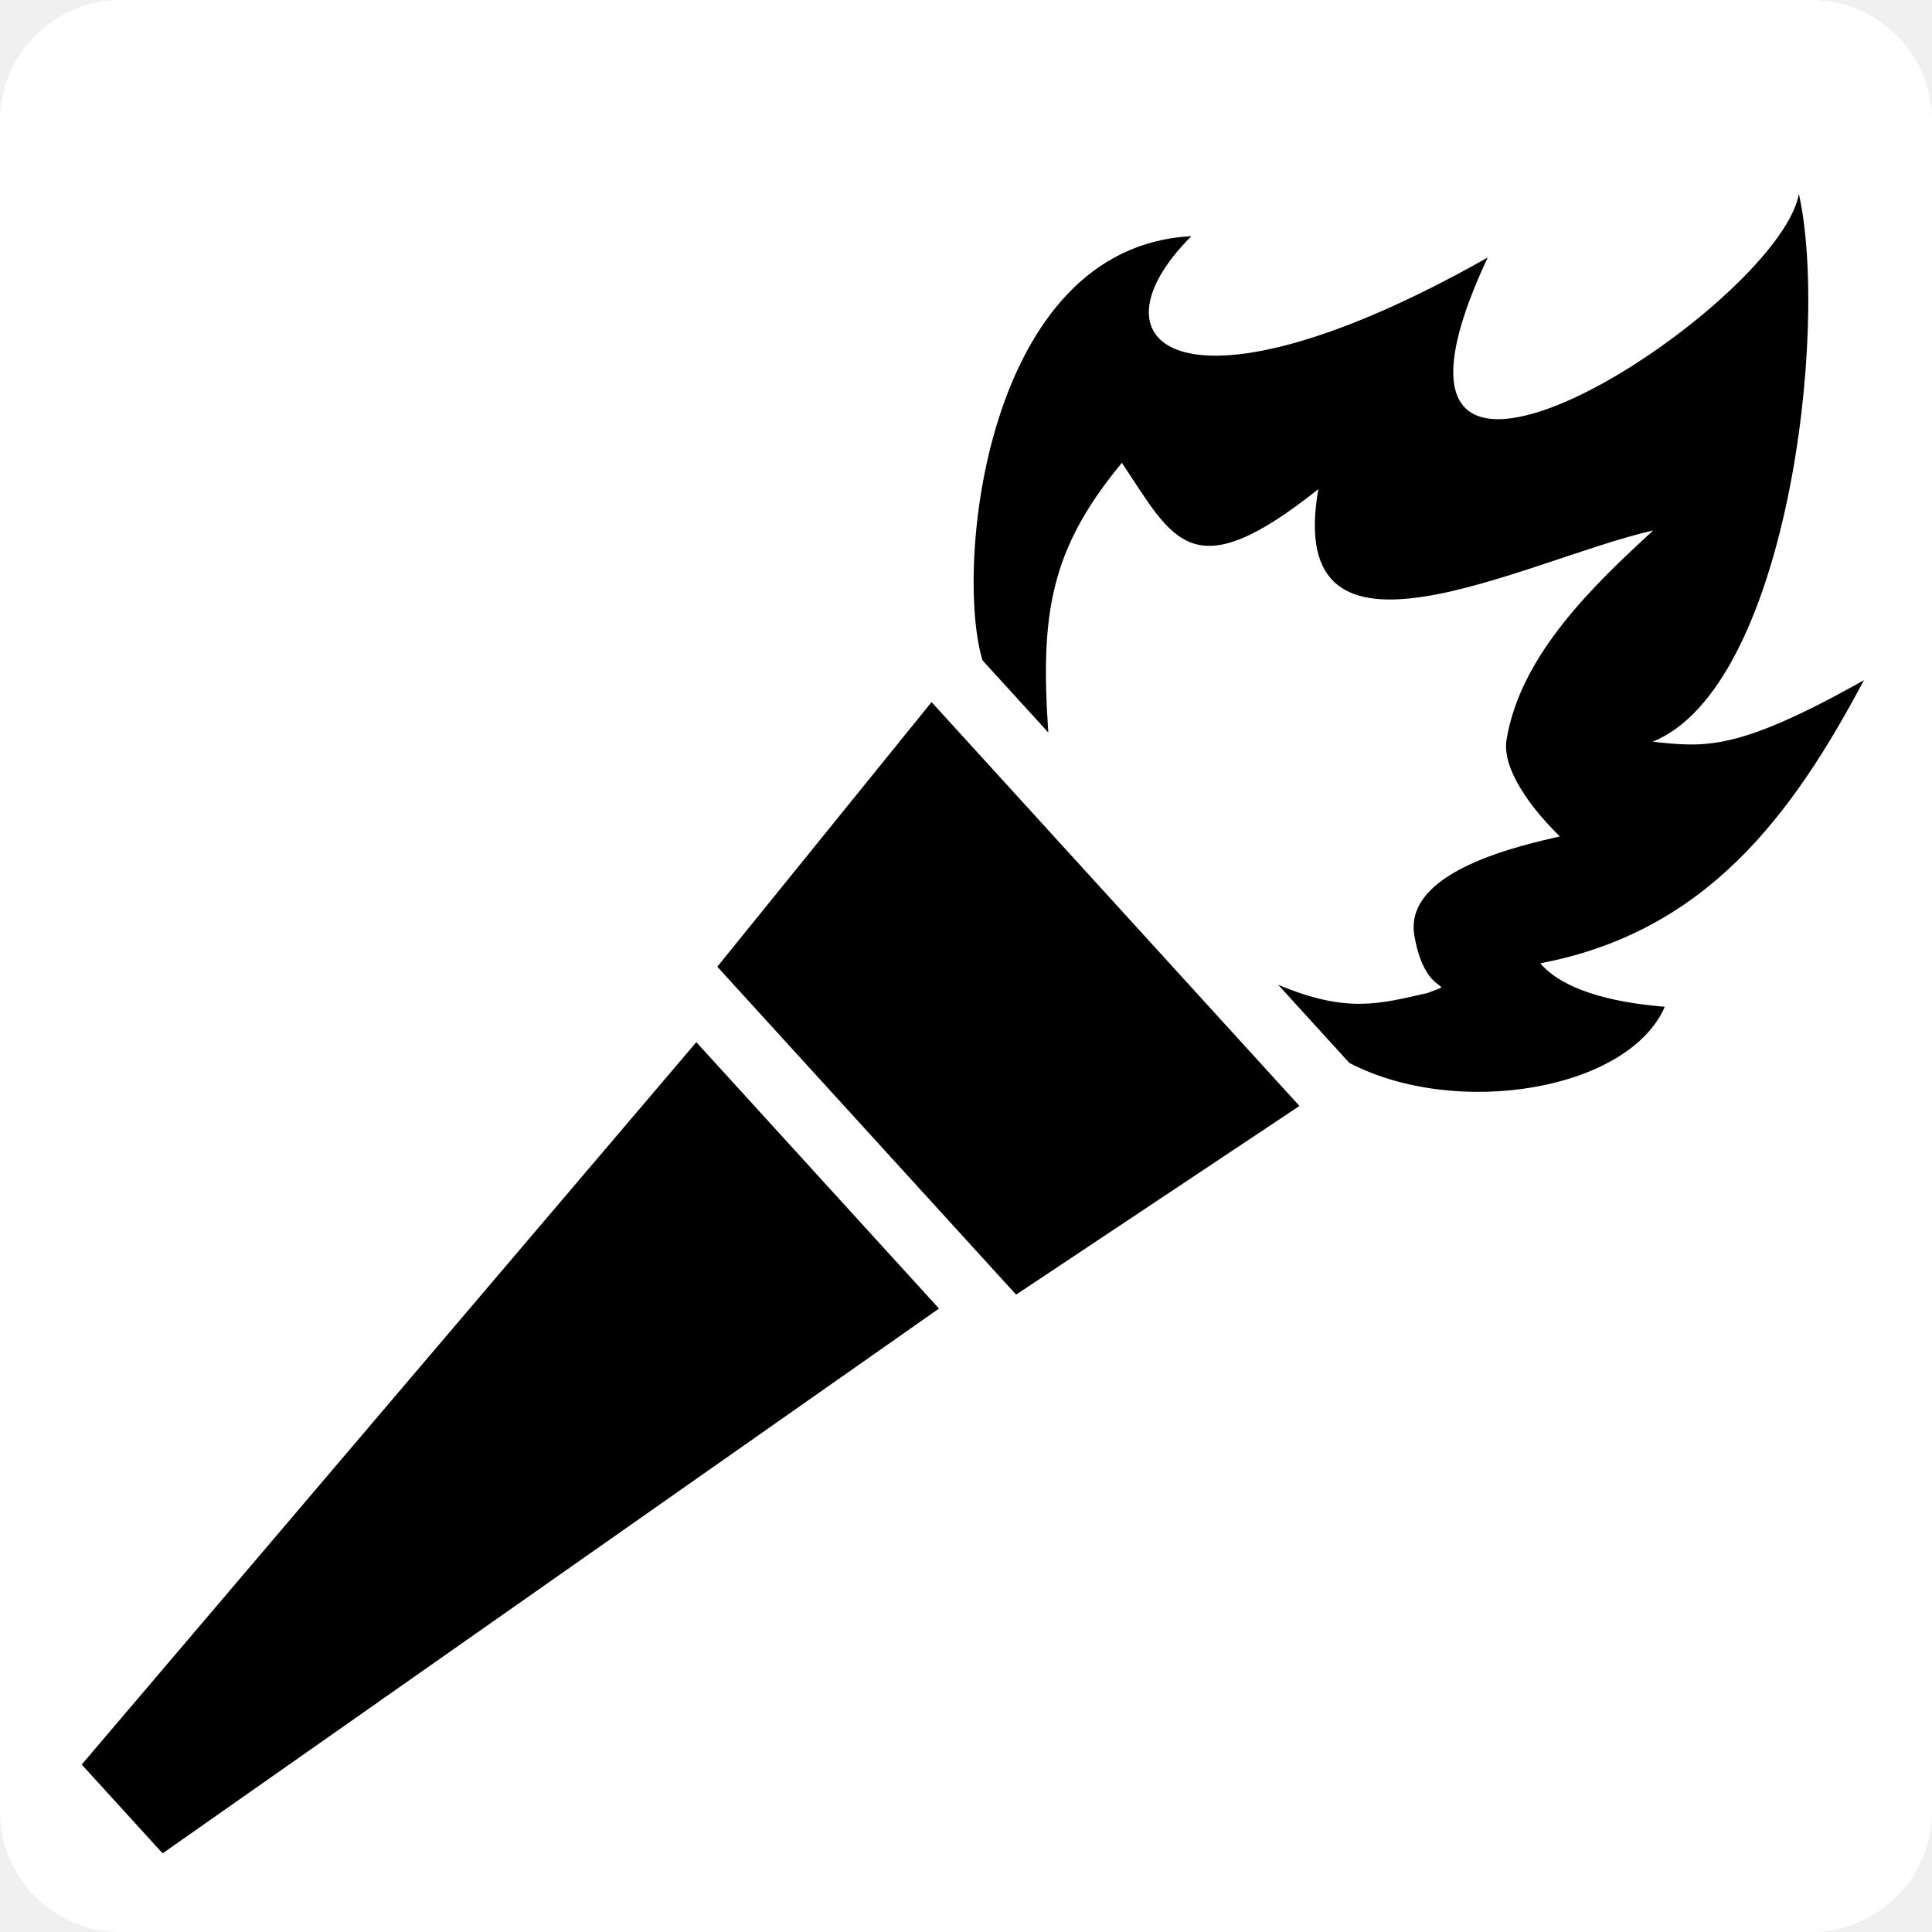
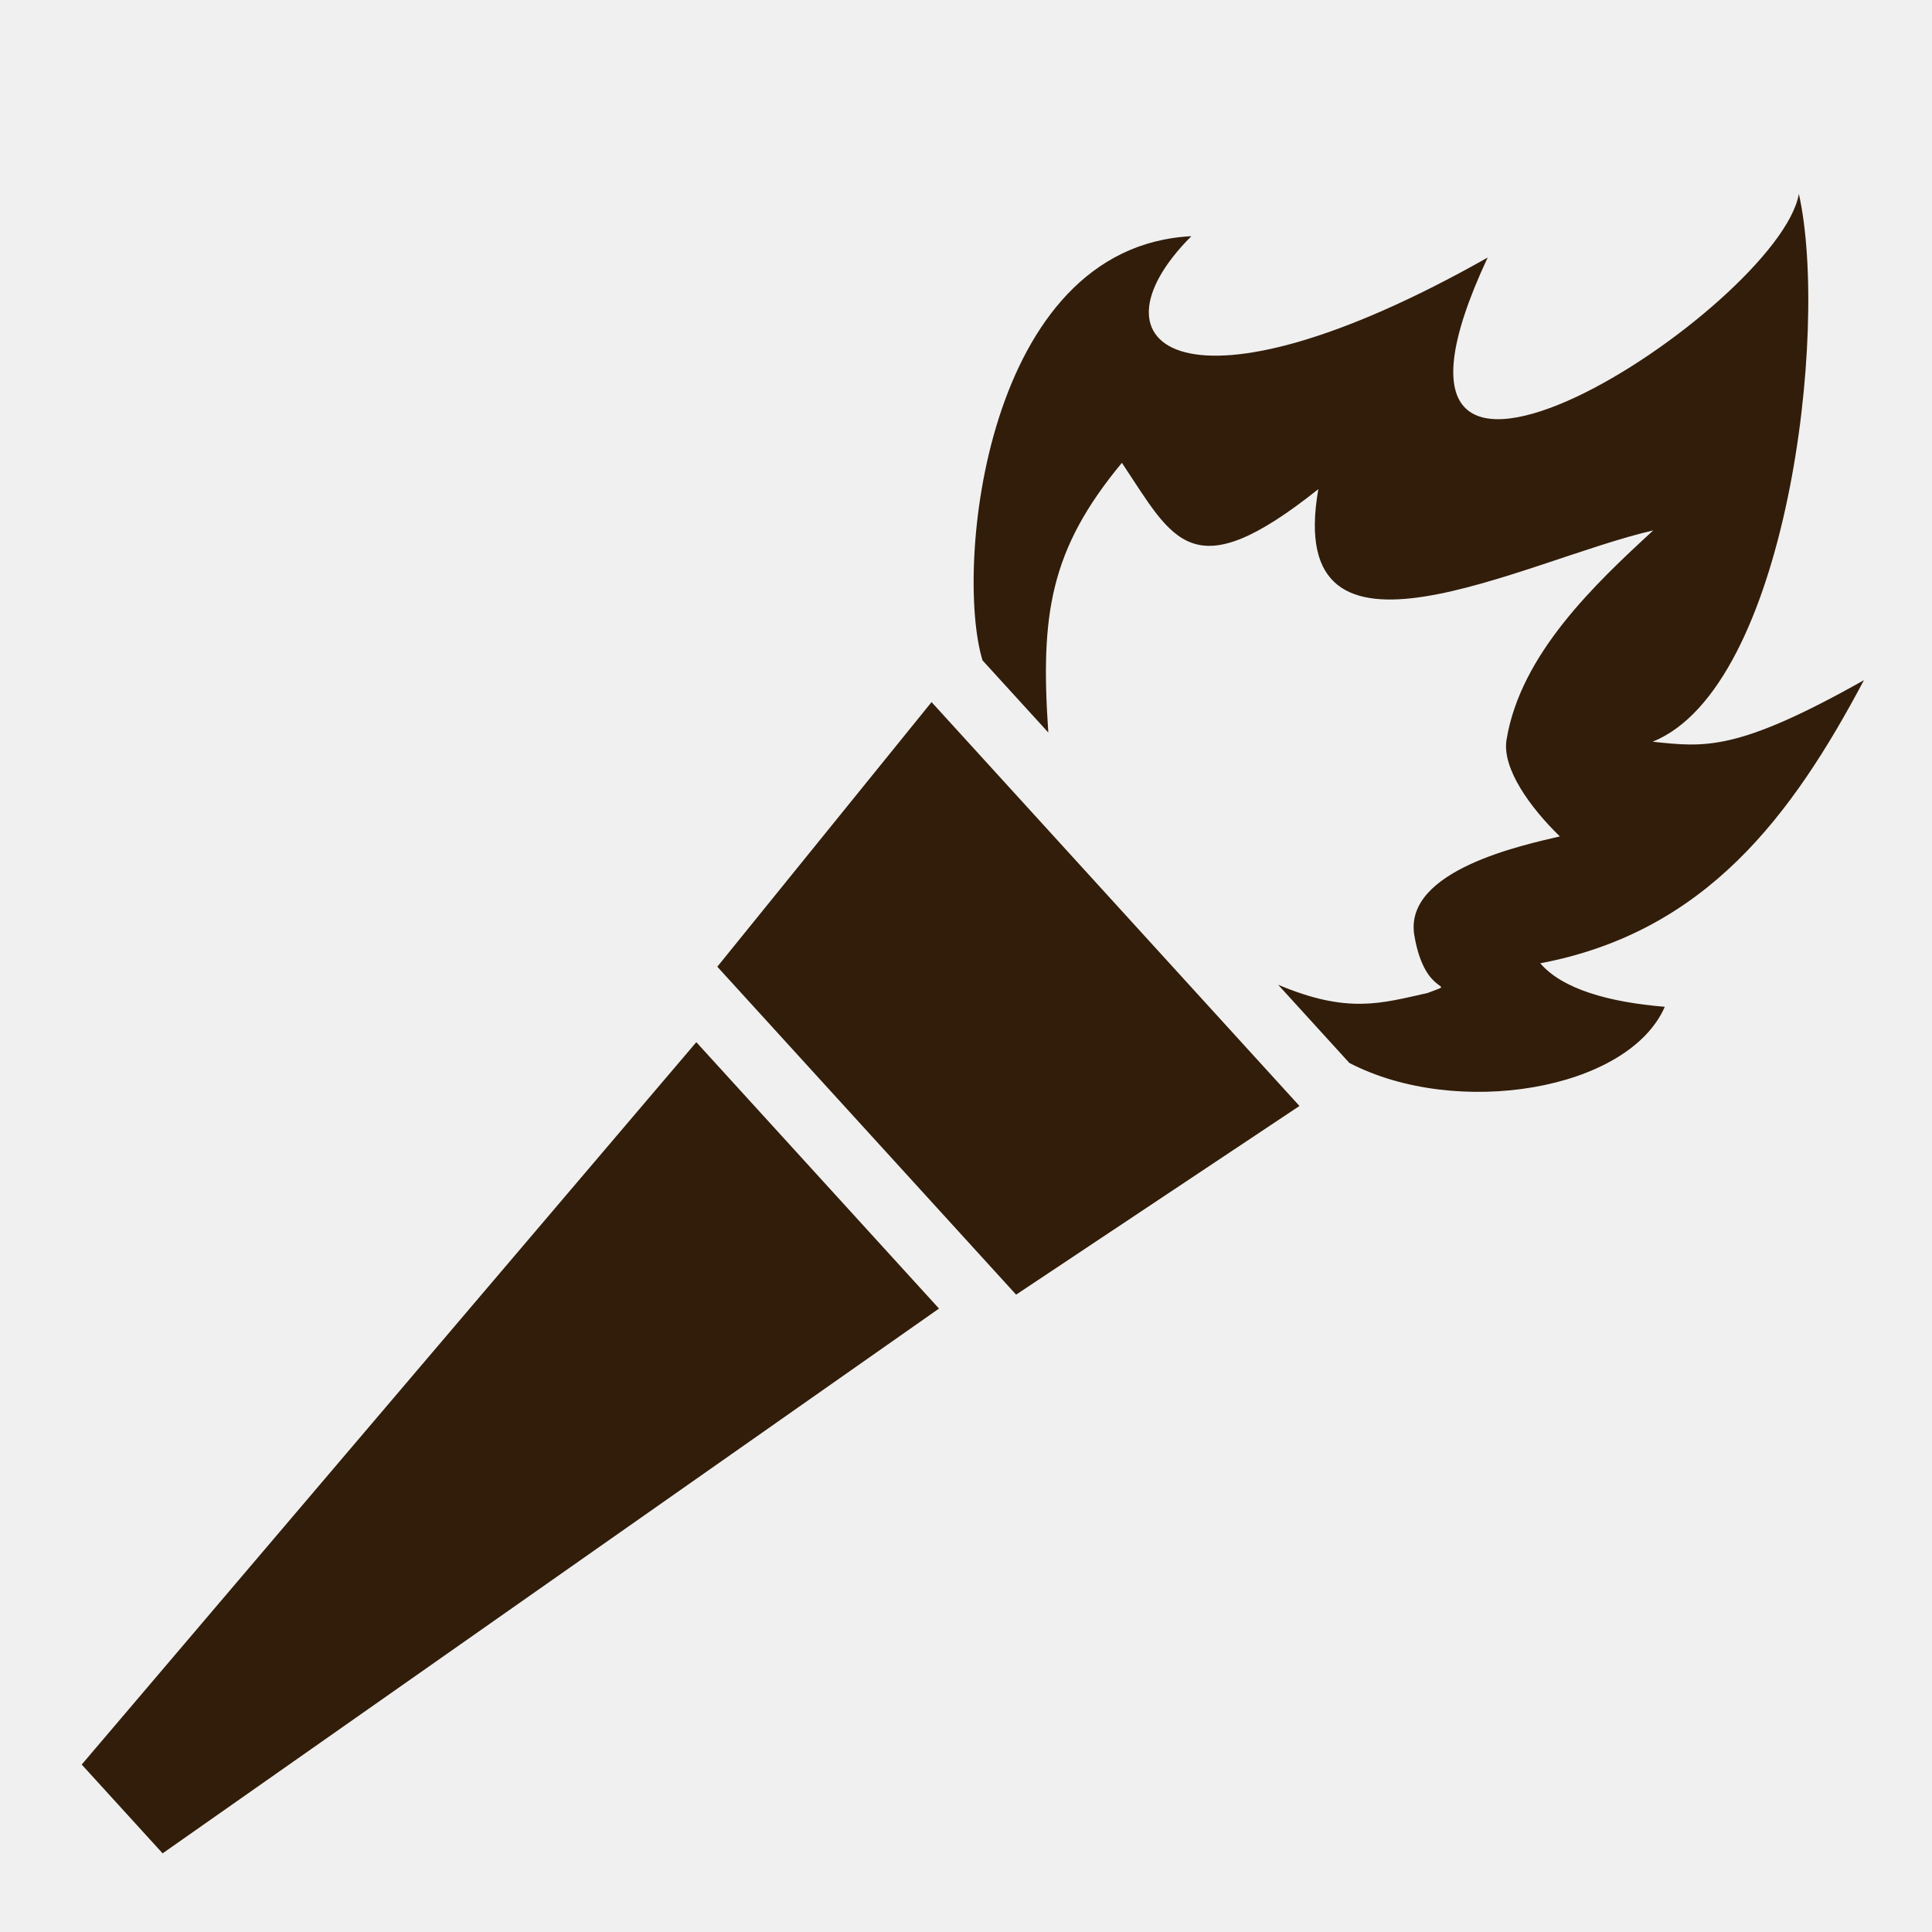
<svg xmlns="http://www.w3.org/2000/svg" viewBox="0 0 512 512" style="height: 512px; width: 512px;">
-   <rect fill="#ffffff" fill-opacity="1" height="512" width="512" rx="32" ry="32" />
  <g class="" transform="translate(0,0)" style="">
-     <path d="M476.72 51.375c-5.28 30.185-124.992 107.9-82.47 16.875-80.216 45.38-107.557 23.42-78.53-5.656-54.825 2.8-62.753 88.173-55.345 112.406l17.438 19.125c-2.14-31.218.404-48.445 19.5-71.47 13.764 20.614 18.495 33.702 52.062 6.97-9.393 53.52 54.61 18.747 88.75 10.938-15.248 14.048-35.153 32.723-38.875 55.468-1.24 7.587 6.208 17.925 14.125 25.626-9.443 2.236-41.474 8.91-38.563 26.22 2.912 17.31 12.14 11.885 3.5 15.28-12.403 2.766-21.156 5.58-39.593-2.187l18.874 20.717c28.39 14.79 73.904 7.306 83.594-14.875-14.778-1.22-27.125-4.674-33-11.53 44.022-8.34 66.764-39.243 85.78-75.032-33.638 18.95-42.158 17.784-56 16.313 35.514-14.365 46.876-108.943 38.75-145.188zM246.874 186.063l-56.78 70.125 79.186 86.906 75.095-50-97.5-107.03zm-62.344 90.125L21.657 467.625l21.438 23.53 205.75-144.374-64.313-70.592z" fill="#000000" fill-opacity="1" />
+     <path d="M476.72 51.375c-5.28 30.185-124.992 107.9-82.47 16.875-80.216 45.38-107.557 23.42-78.53-5.656-54.825 2.8-62.753 88.173-55.345 112.406l17.438 19.125c-2.14-31.218.404-48.445 19.5-71.47 13.764 20.614 18.495 33.702 52.062 6.97-9.393 53.52 54.61 18.747 88.75 10.938-15.248 14.048-35.153 32.723-38.875 55.468-1.24 7.587 6.208 17.925 14.125 25.626-9.443 2.236-41.474 8.91-38.563 26.22 2.912 17.31 12.14 11.885 3.5 15.28-12.403 2.766-21.156 5.58-39.593-2.187l18.874 20.717c28.39 14.79 73.904 7.306 83.594-14.875-14.778-1.22-27.125-4.674-33-11.53 44.022-8.34 66.764-39.243 85.78-75.032-33.638 18.95-42.158 17.784-56 16.313 35.514-14.365 46.876-108.943 38.75-145.188zM246.874 186.063l-56.78 70.125 79.186 86.906 75.095-50-97.5-107.03zm-62.344 90.125L21.657 467.625l21.438 23.53 205.75-144.374-64.313-70.592z" fill="#311d0a" fill-opacity="1" />
  </g>
</svg>
